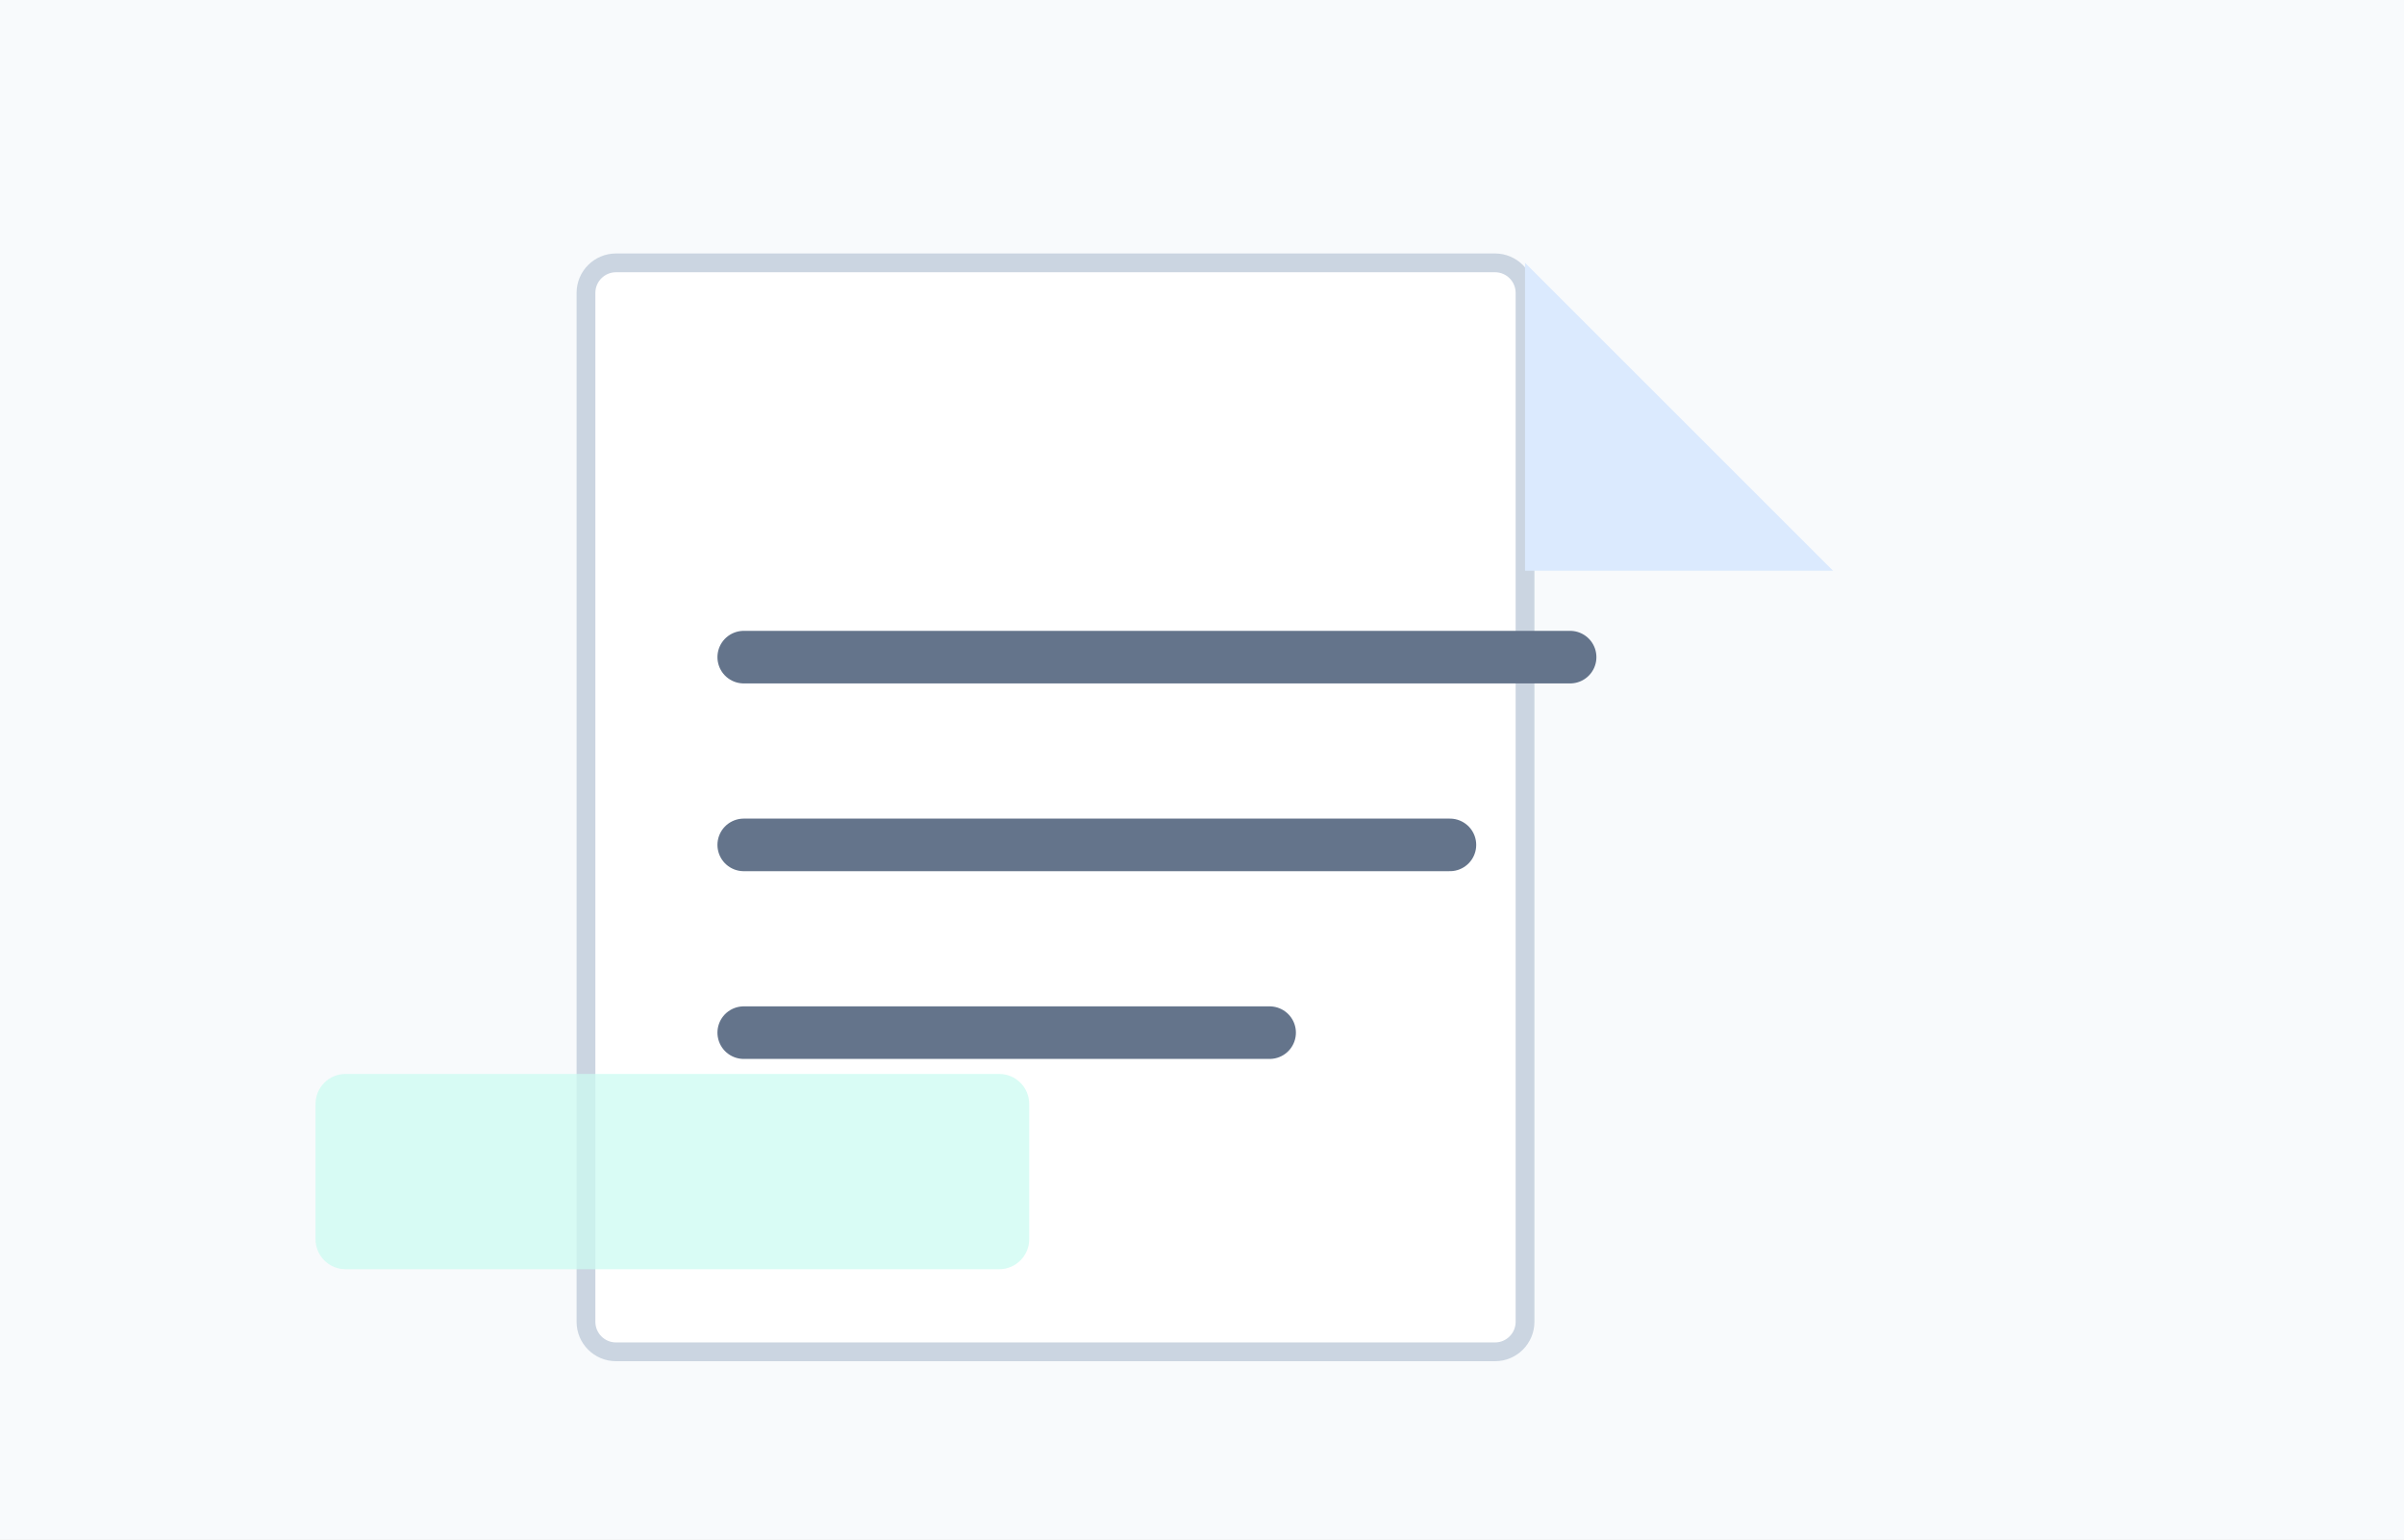
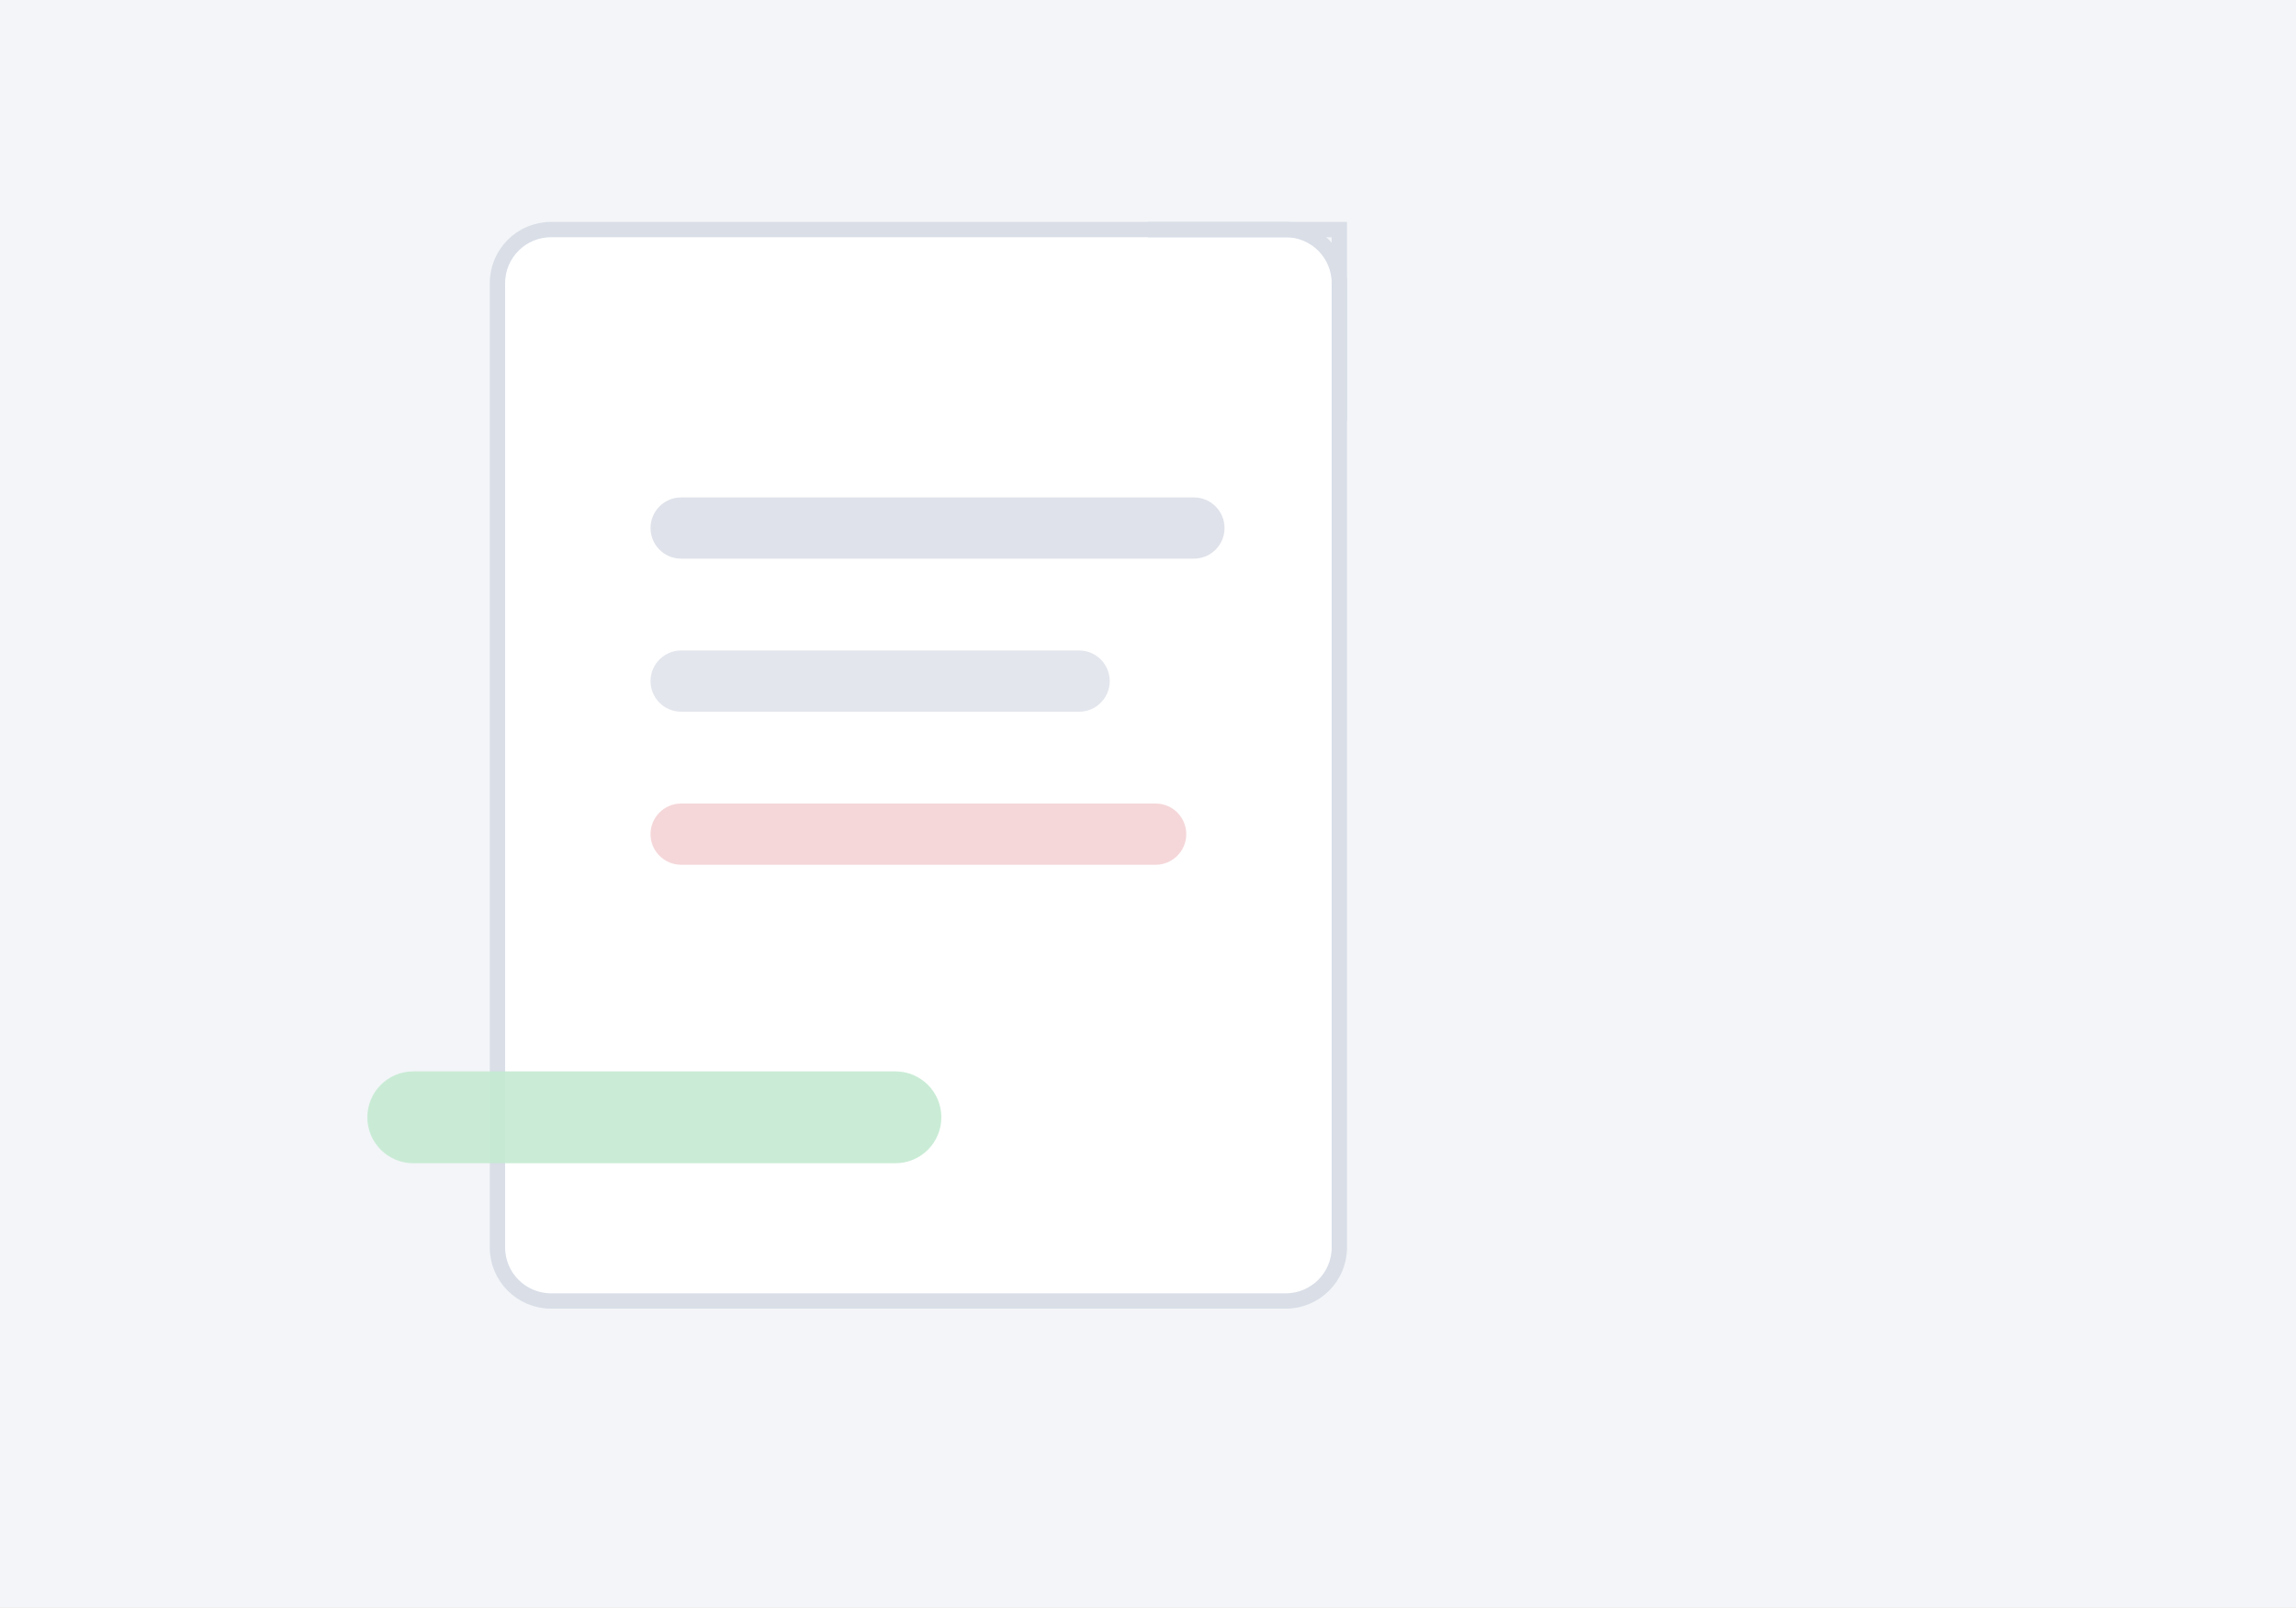
- <svg xmlns="http://www.w3.org/2000/svg" viewBox="0 0 640 410">
-   <rect width="640" height="410" fill="#f8fafc" />
-   <rect x="156" y="70" width="250" height="290" rx="8" fill="#fff" stroke="#cbd5e1" stroke-width="5" />
-   <path d="M406 70l82 82h-82z" fill="#dbeafe" />
-   <path d="M198 175h220M198 225h188M198 275h140" stroke="#64748b" stroke-width="14" stroke-linecap="round" />
-   <rect x="84" y="286" width="190" height="52" rx="8" fill="#ccfbf1" opacity=".75" />
+ <svg xmlns="http://www.w3.org/2000/svg" width="600" height="420" viewBox="0 0 600 420">
+   <rect width="600" height="420" fill="#f3f5f8" />
+   <rect x="130" y="60" width="220" height="280" rx="14" fill="#fff" stroke="#d9dee7" stroke-width="4" />
+   <path d="M300 60h50v50" stroke="#d9dee7" stroke-width="4" fill="none" />
+   <rect x="170" y="130" width="150" height="16" rx="8" fill="#132b63" opacity=".14" />
+   <rect x="170" y="170" width="120" height="16" rx="8" fill="#132b63" opacity=".12" />
+   <rect x="170" y="210" width="140" height="16" rx="8" fill="#c91f2e" opacity=".18" />
+   <rect x="96" y="280" width="150" height="24" rx="12" fill="#c4ead2" opacity=".9" />
</svg>
